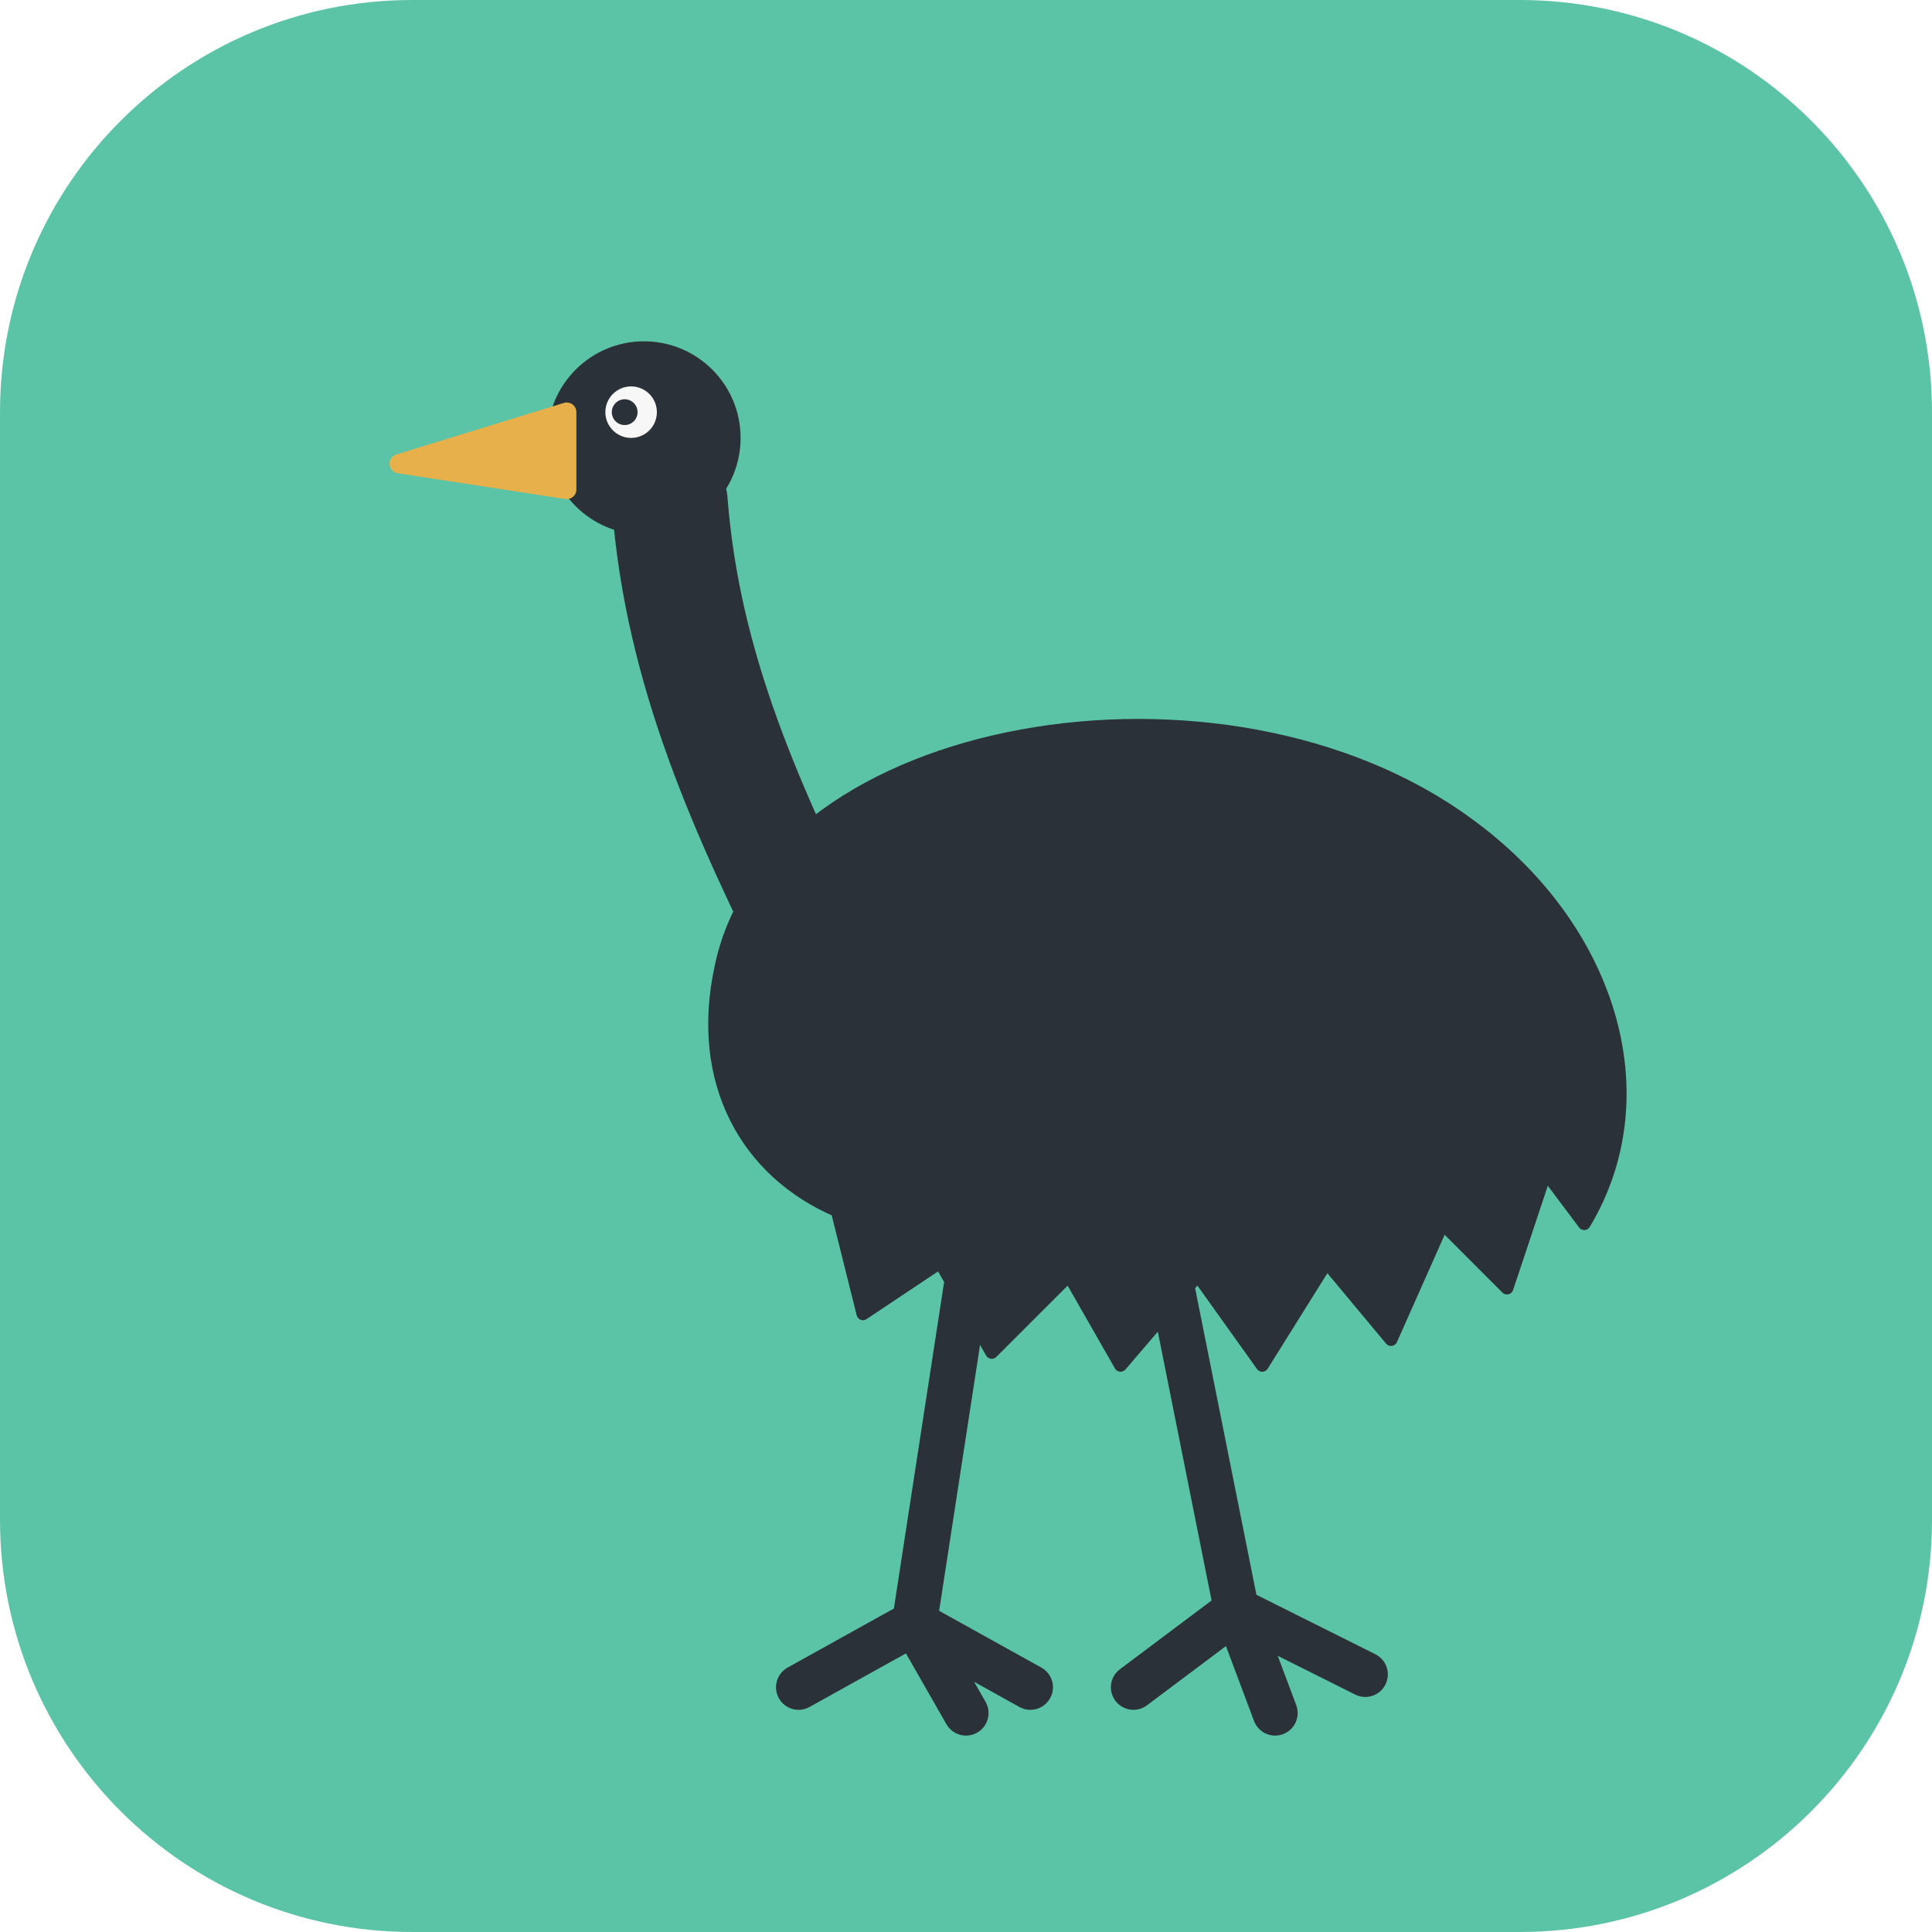
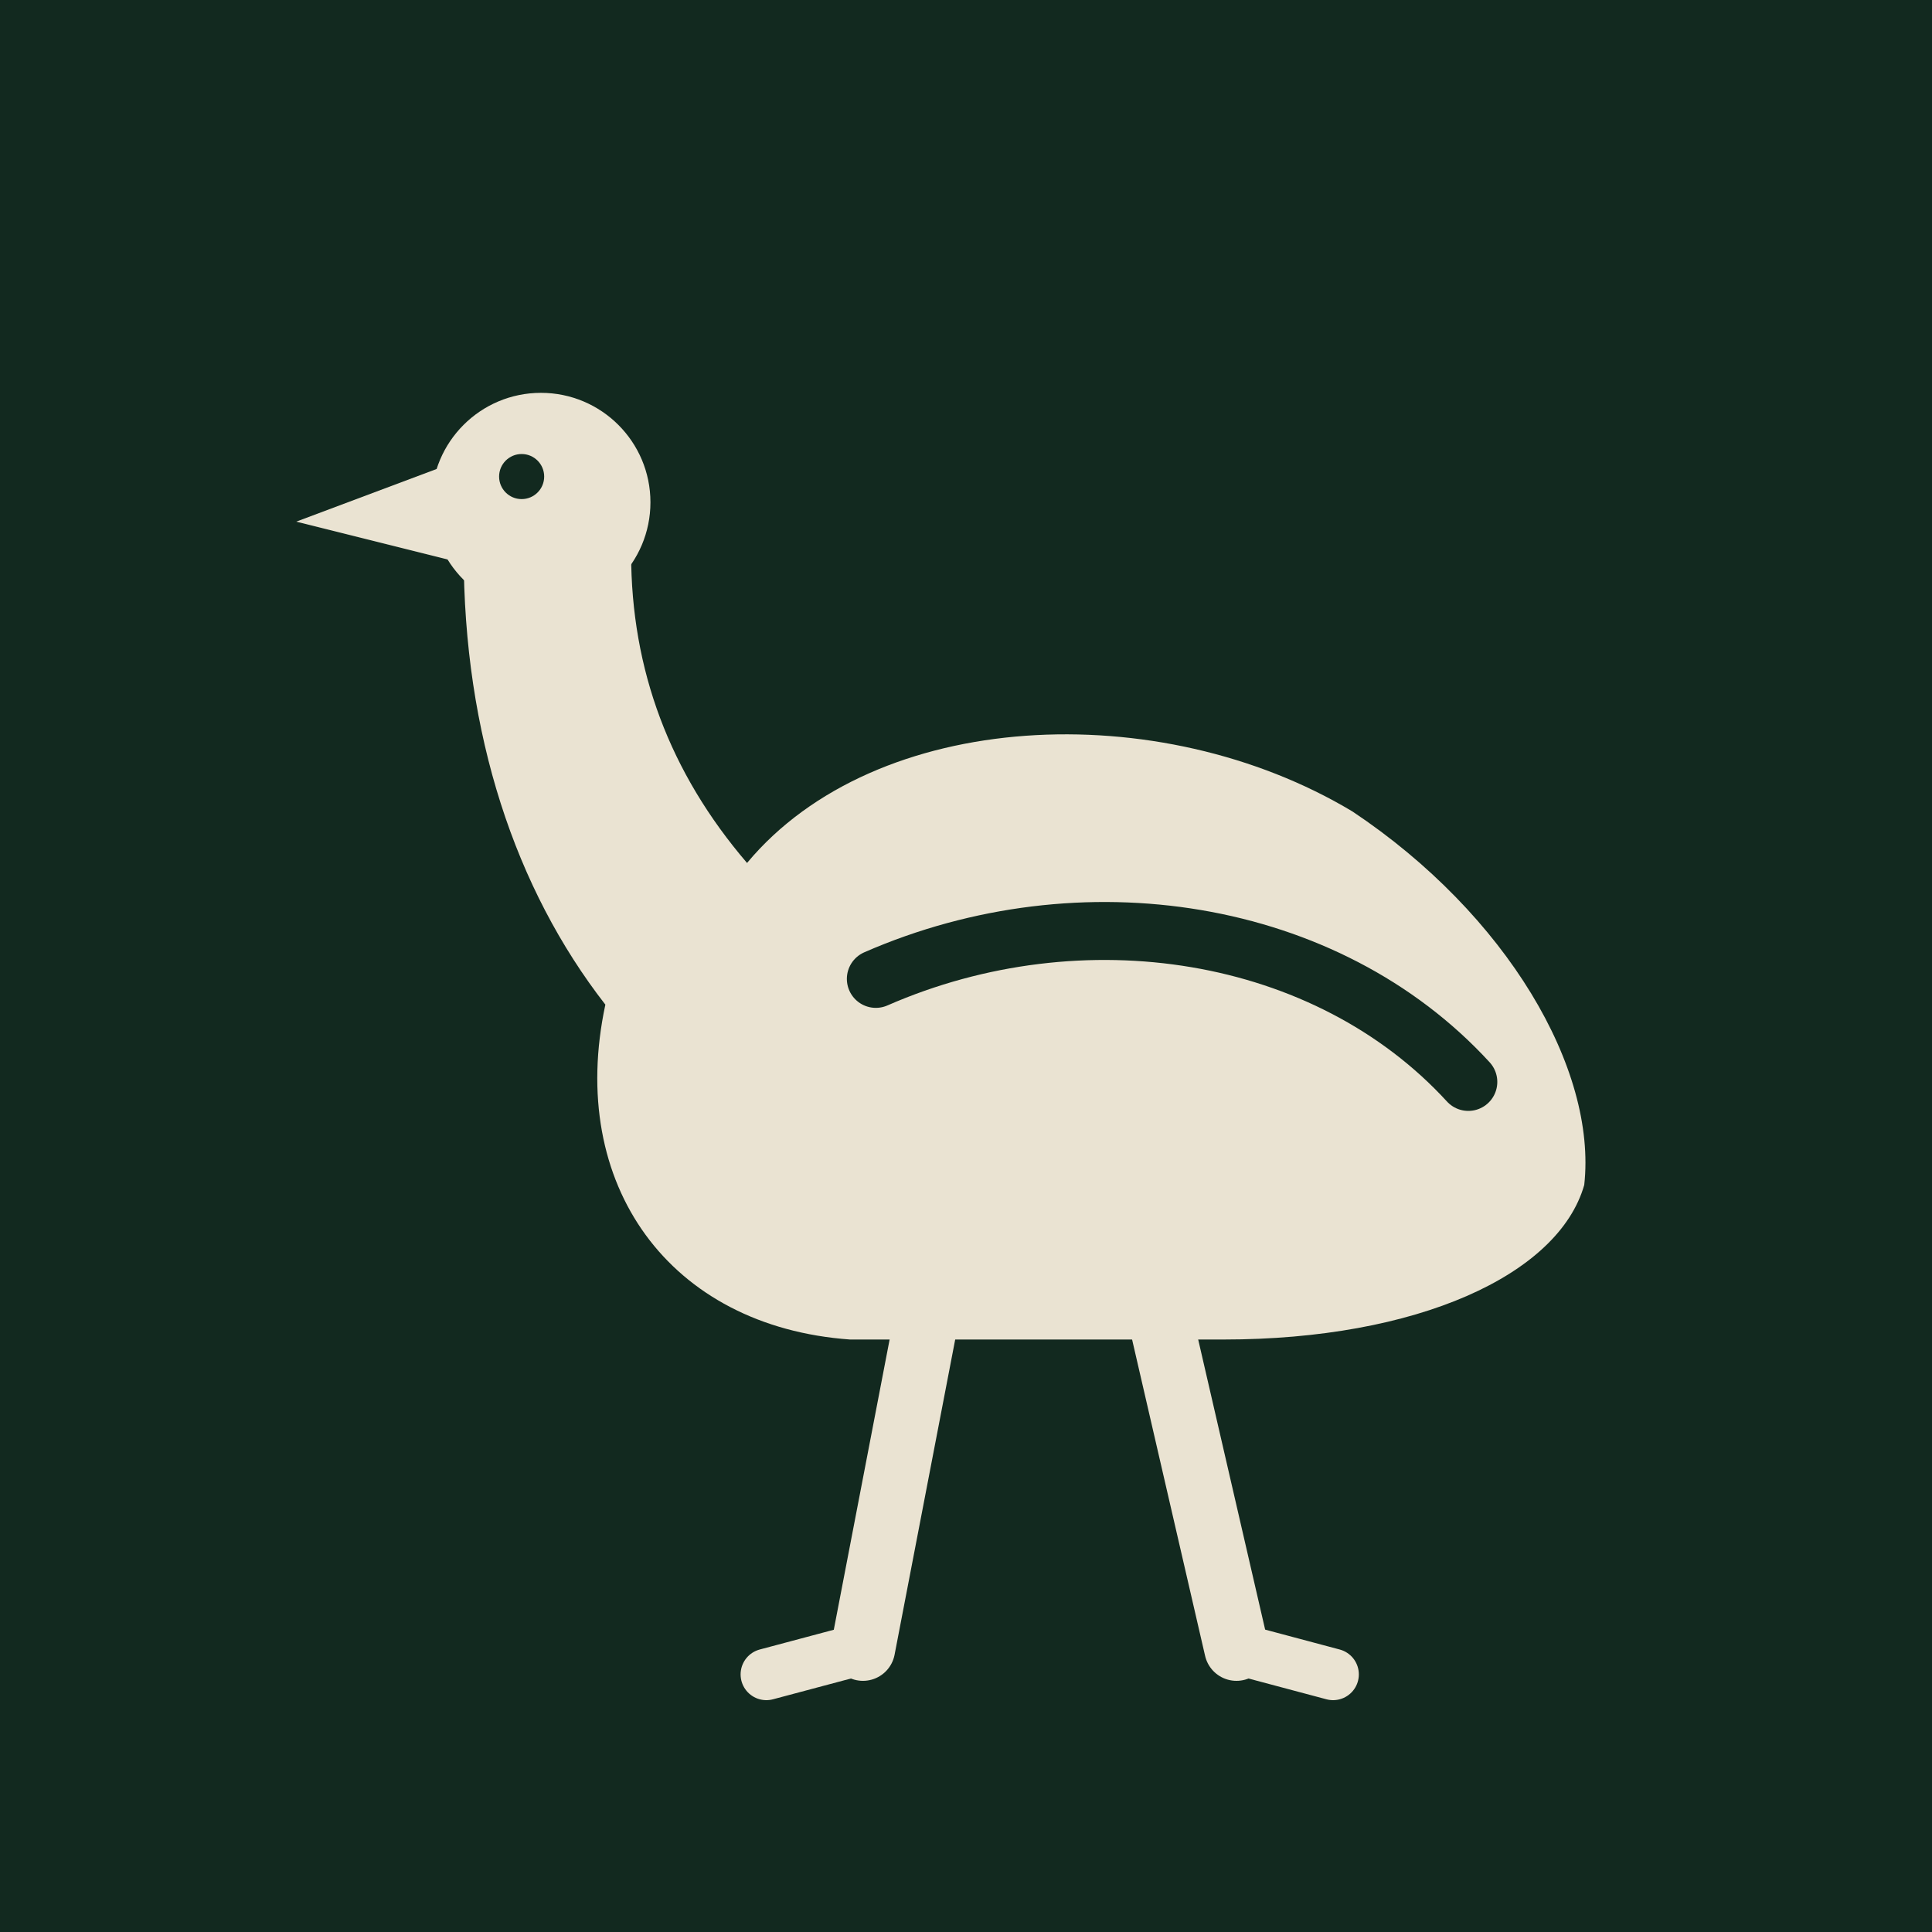
<svg xmlns="http://www.w3.org/2000/svg" width="300" height="300" viewBox="0 0 300 300">
-   <rect width="300" height="300" rx="64" fill="#5CC4A6" />
-   <g fill="#2B3138" stroke="#2B3138" stroke-linecap="round" stroke-linejoin="round">
-     <path d="M150 200 L142 252 L124 262 M142 252 L150 266 M142 252 L160 262" fill="none" stroke-width="7" />
-     <path d="M182 200 L192 250 L176 262 M192 250 L198 266 M192 250 L212 260" fill="none" stroke-width="7" />
-     <path d="M112 150 C 120 112, 190 100, 228 128 C 250 144, 258 170, 246 190              L 240 182 L 234 200 L 224 190 L 216 208 L 206 196 L 196 212 L 186 198 L 174 212 L 166 198              L 154 210 L 146 196 L 134 204 L 130 188 C 116 182, 108 168, 112 150 Z" stroke-width="2" />
-     <path d="M128 150 C 116 126, 106 104, 104 78" fill="none" stroke-width="18" />
-     <circle cx="100" cy="68" r="15" stroke="none" />
-     <path d="M88 64 L62 72 L88 76 Z" fill="#E8B04B" stroke="#E8B04B" stroke-width="3" />
+   <rect width="300" height="300" fill="#12291F" />
+   <g transform="translate(-24 6)">
+     <g fill="#EAE3D2">
+       <circle cx="108" cy="72" r="17" />
+       <path d="M94 66 L70 75 L94 81 Z" />
+       <path d="M96 80 C96 108 104 132 118 150 C112 178 128 200 156 202 L214 202                C244 202 266 192 270 178 C272 160 258 136 234 120 C204 102 160 104 140 128                C128 114 122 98 122 80 Z" />
+     </g>
+     <g stroke="#EAE3D2" stroke-linecap="round" fill="none">
+       <path d="M168 198 L158 250" stroke-width="10" />
+       <path d="M204 198 L216 250" stroke-width="10" />
+       <path d="M158 250 L143 254 M216 250 L231 254" stroke-width="8" />
+     </g>
+     <path d="M160 146 C192 132 230 138 252 162" fill="none" stroke="#12291F" stroke-width="9" stroke-linecap="round" />
+     <circle cx="105" cy="68" r="3.5" fill="#12291F" />
  </g>
-   <circle cx="98" cy="64" r="4" fill="#F6F7F6" />
-   <circle cx="97" cy="64" r="2" fill="#2B3138" />
</svg>
